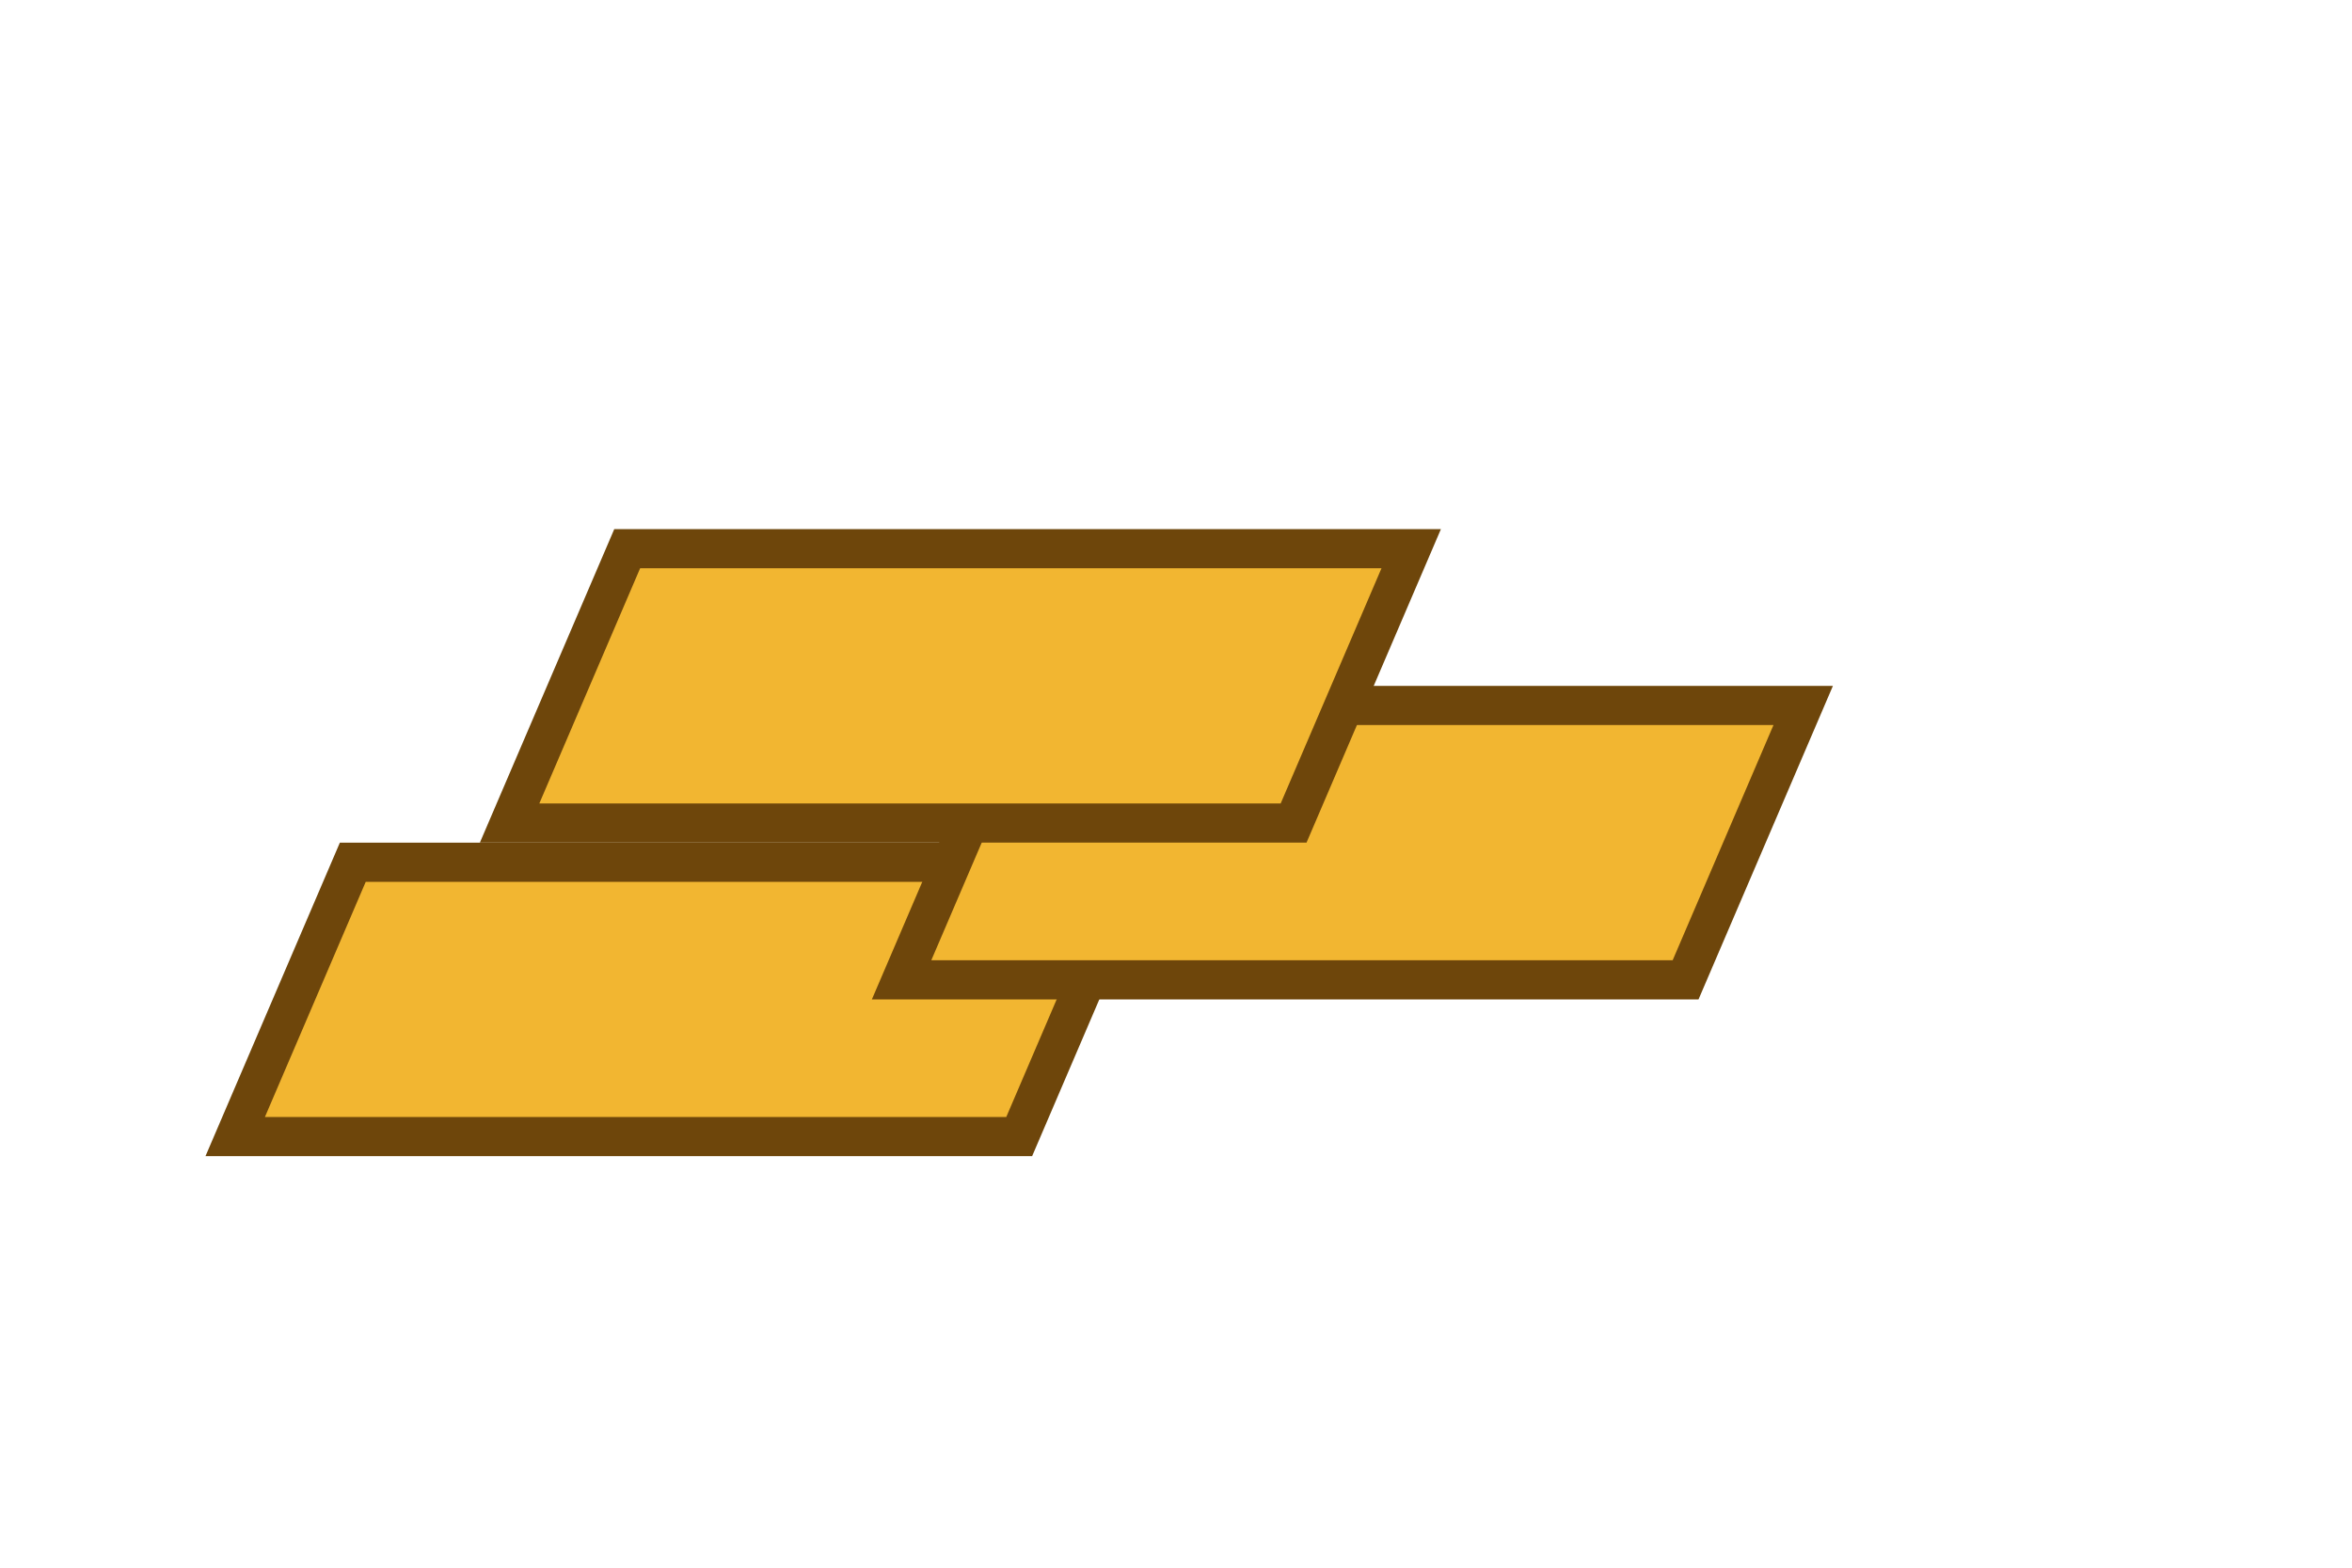
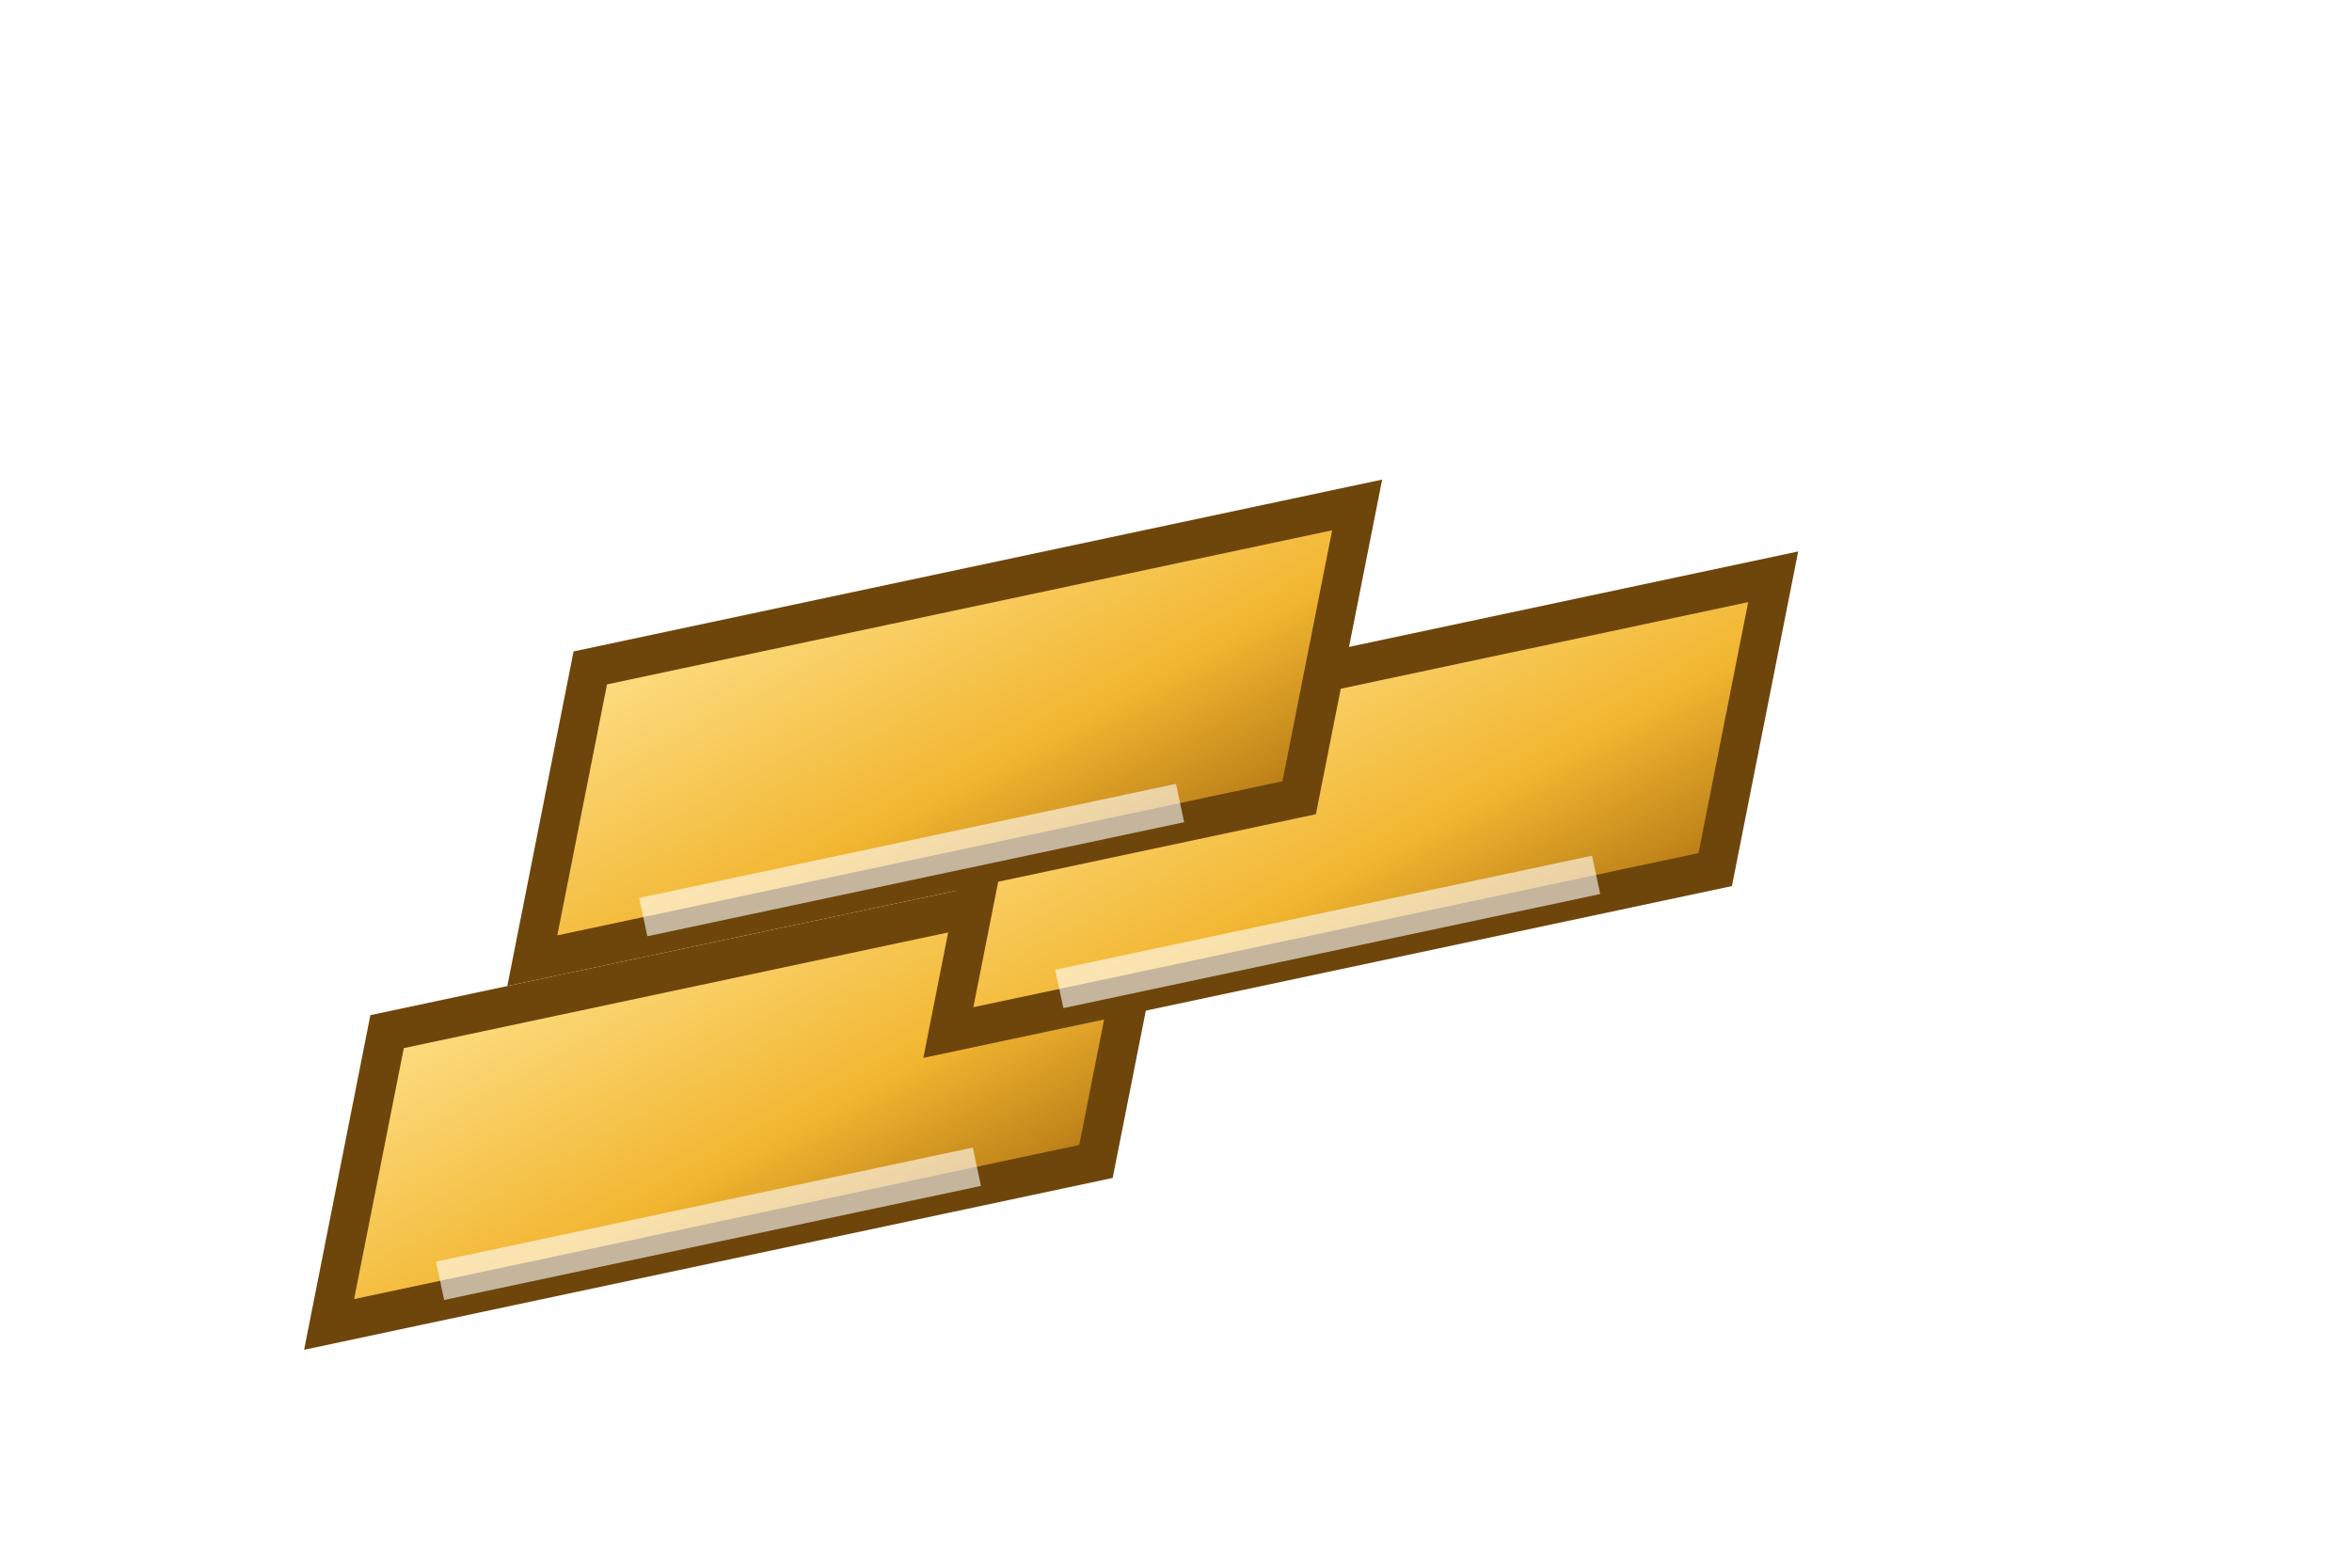
<svg xmlns="http://www.w3.org/2000/svg" viewBox="0 0 120 80">
-   <g fill="#f2b631" stroke="#6e460b" stroke-width="2">
-     <path d="M12 58 h40 l6-14 h-40 z" />
-     <path d="M46 50 h40 l6-14 h-40 z" />
-     <path d="M26 42 h40 l6-14 h-40 z" />
+   <defs>
+     <linearGradient id="yg" x1="0" y1="0" x2="1" y2="1">
+       <stop offset="0" stop-color="#ffe38f" />
+       <stop offset=".6" stop-color="#f2b631" />
+       <stop offset="1" stop-color="#a86c0f" />
+     </linearGradient>
+   </defs>
+   <g transform="rotate(-12 60 40)">
+     <g fill="url(#yg)" stroke="#6e460b" stroke-width="2">
+       <path d="M12 58 h40 l6-14 h-40 z" />
+       <path d="M46 50 h40 l6-14 h-40 z" />
+       <path d="M26 42 h40 l6-14 h-40 z" />
+     </g>
+     <g fill="none" stroke="rgba(255,255,255,.6)" stroke-width="2">
+       <path d="M18 57 h28" />
+       <path d="M52 49 h28" />
+       <path d="M32 41 h28" />
+     </g>
  </g>
</svg>
